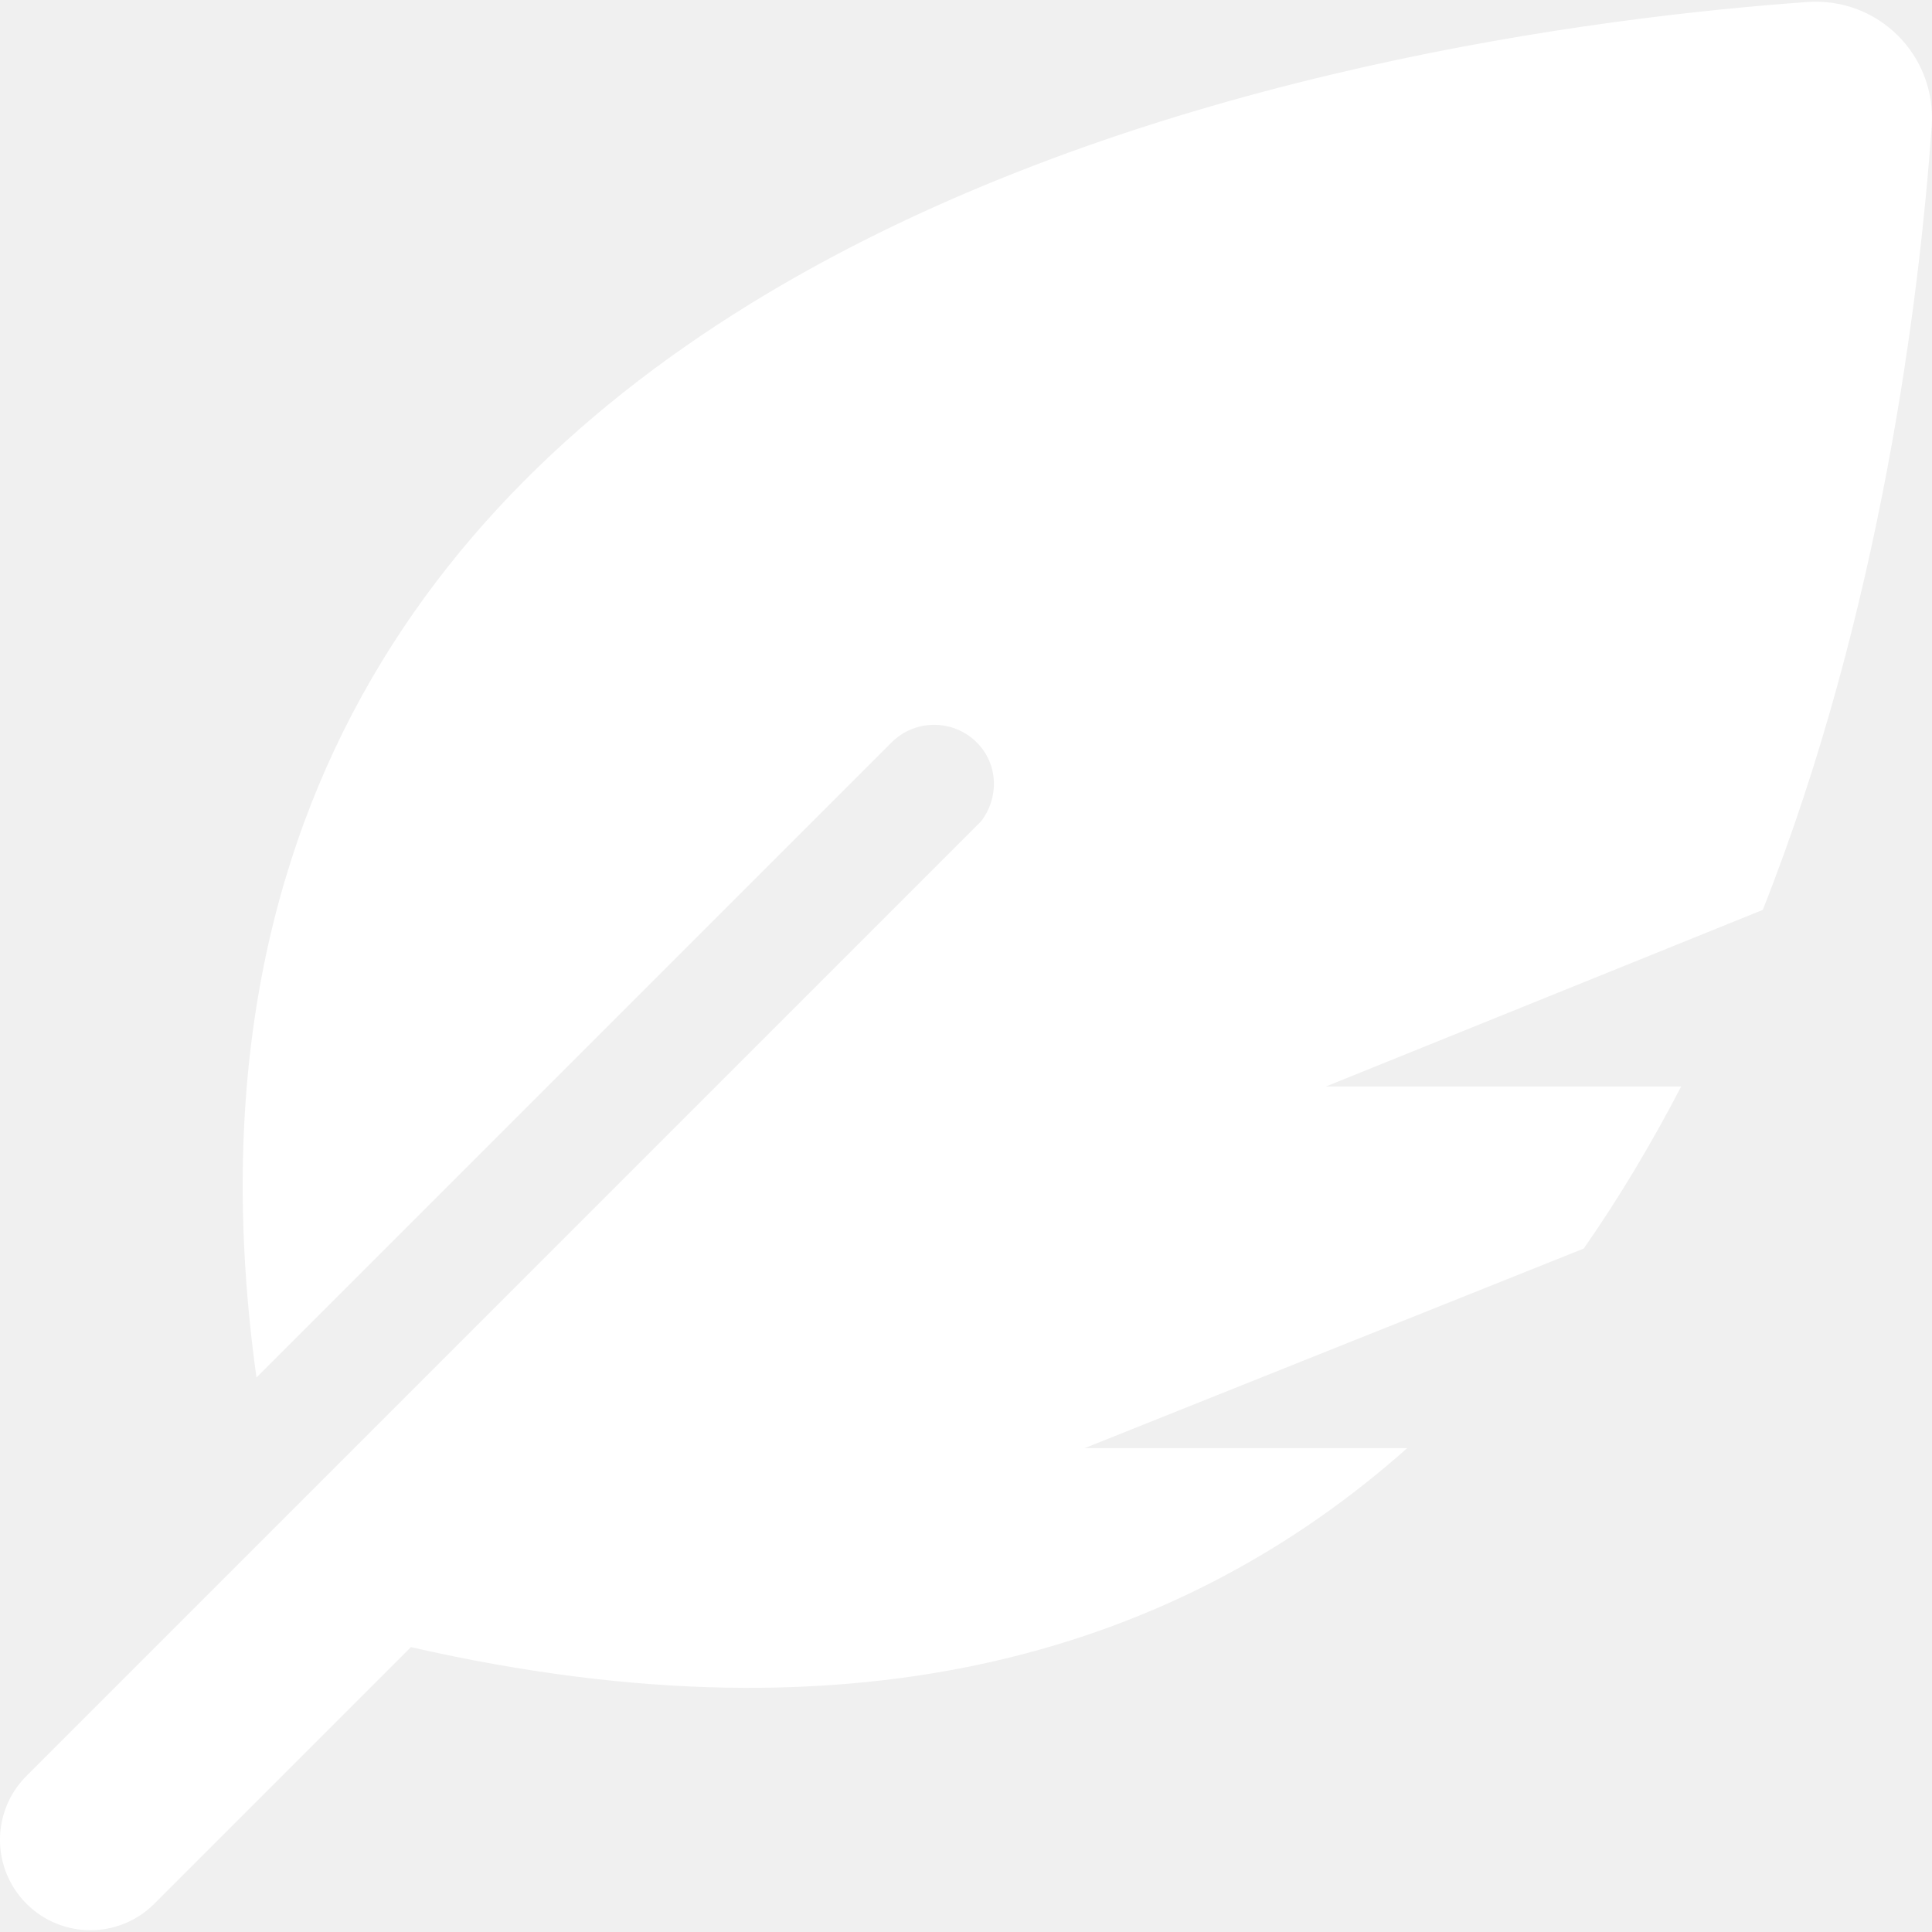
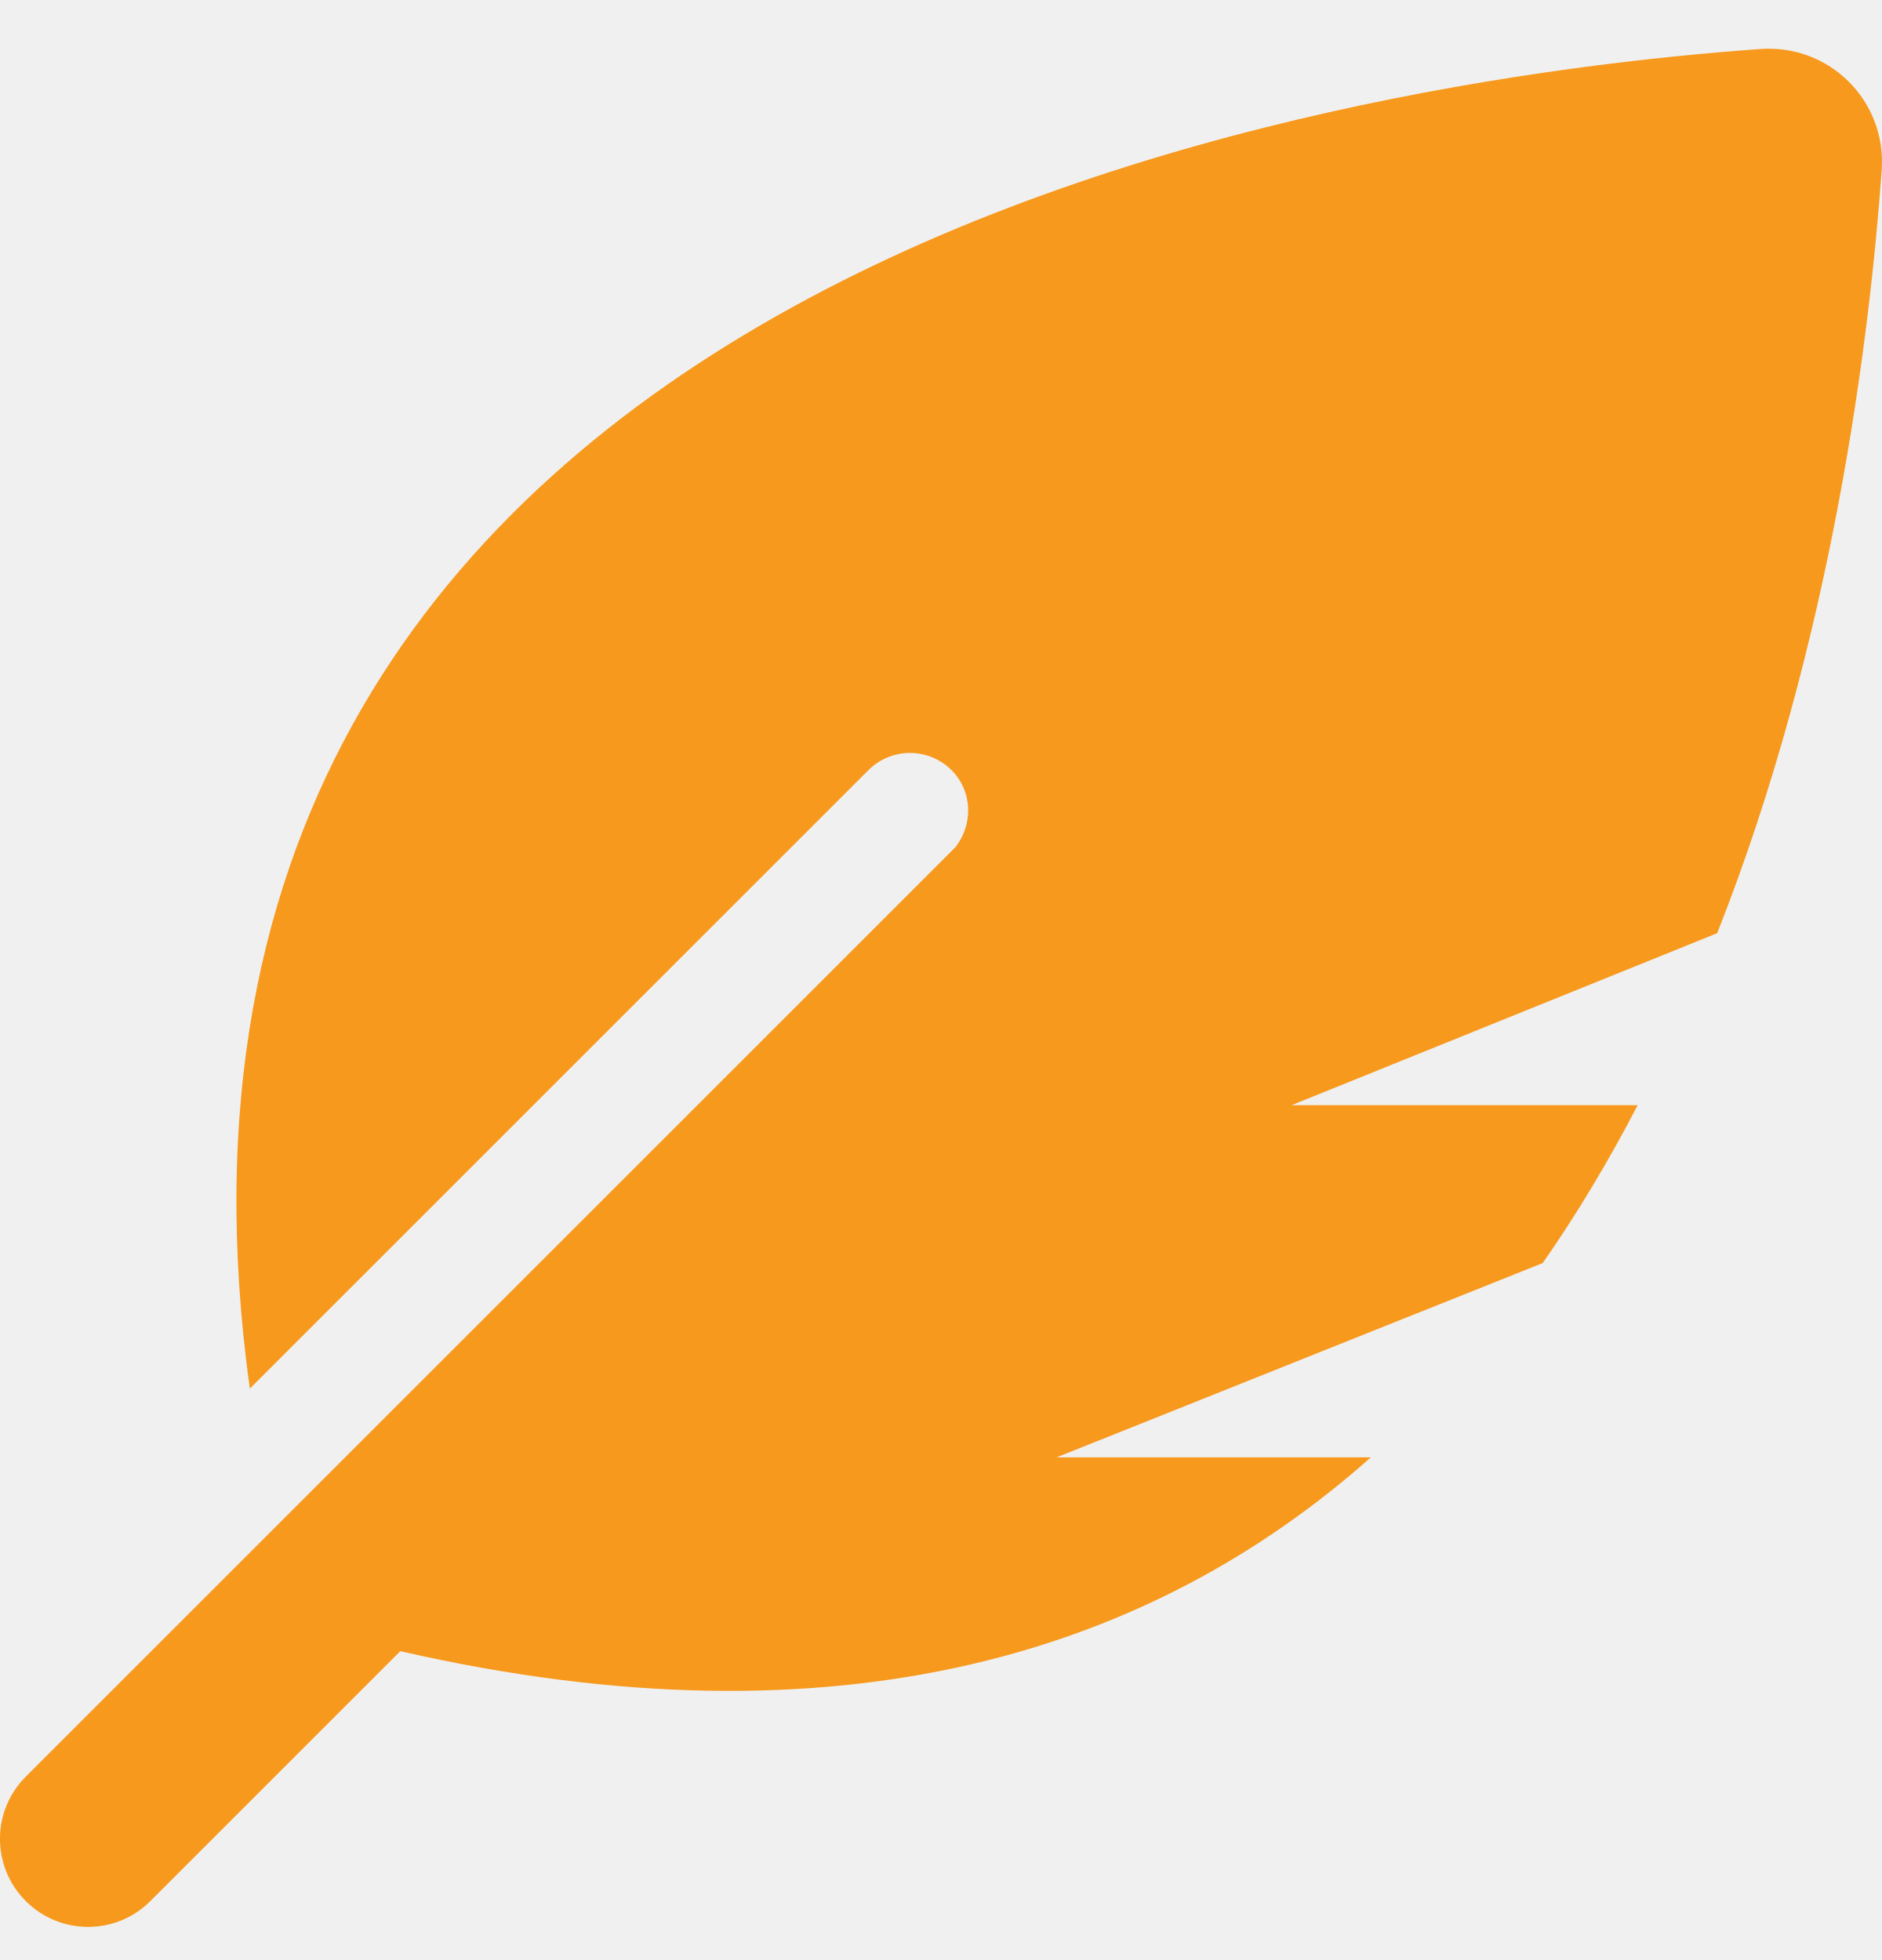
- <svg xmlns="http://www.w3.org/2000/svg" width="24" height="24" viewBox="0 0 24 24" fill="none">
-   <path d="M21.898 11.303L16.47 13.497H20.884C20.523 14.192 20.122 14.867 19.674 15.51L13.474 17.989H17.481C14.705 20.456 10.739 21.748 5.105 20.461L1.917 23.649C1.478 24.088 0.768 24.087 0.329 23.649C-0.11 23.21 -0.11 22.5 0.329 22.061L12.186 10.204C12.413 9.91 12.403 9.493 12.134 9.223C11.841 8.931 11.367 8.931 11.075 9.223L3.186 17.112C1.19 2.735 17.209 0.401 22.45 0.025C23.333 -0.038 24.06 0.689 23.996 1.572C23.844 3.696 23.367 7.592 21.898 11.303Z" fill="white" />
+ <svg xmlns="http://www.w3.org/2000/svg" width="24" height="25" viewBox="0 0 24 25" fill="none">
+   <path d="M21.898 11.903L16.47 14.097H20.884C20.523 14.792 20.122 15.467 19.674 16.11L13.474 18.589H17.481C14.705 21.056 10.739 22.349 5.105 21.061L1.917 24.249C1.478 24.688 0.768 24.687 0.329 24.249C-0.11 23.81 -0.11 23.1 0.329 22.661L12.186 10.804C12.413 10.51 12.403 10.093 12.134 9.823C11.841 9.531 11.367 9.531 11.075 9.823L3.186 17.712C1.19 3.335 17.209 1.001 22.45 0.625C23.333 0.562 24.06 1.289 23.996 2.172C23.844 4.296 23.367 8.192 21.898 11.903Z" fill="#F7991D" />
</svg>
